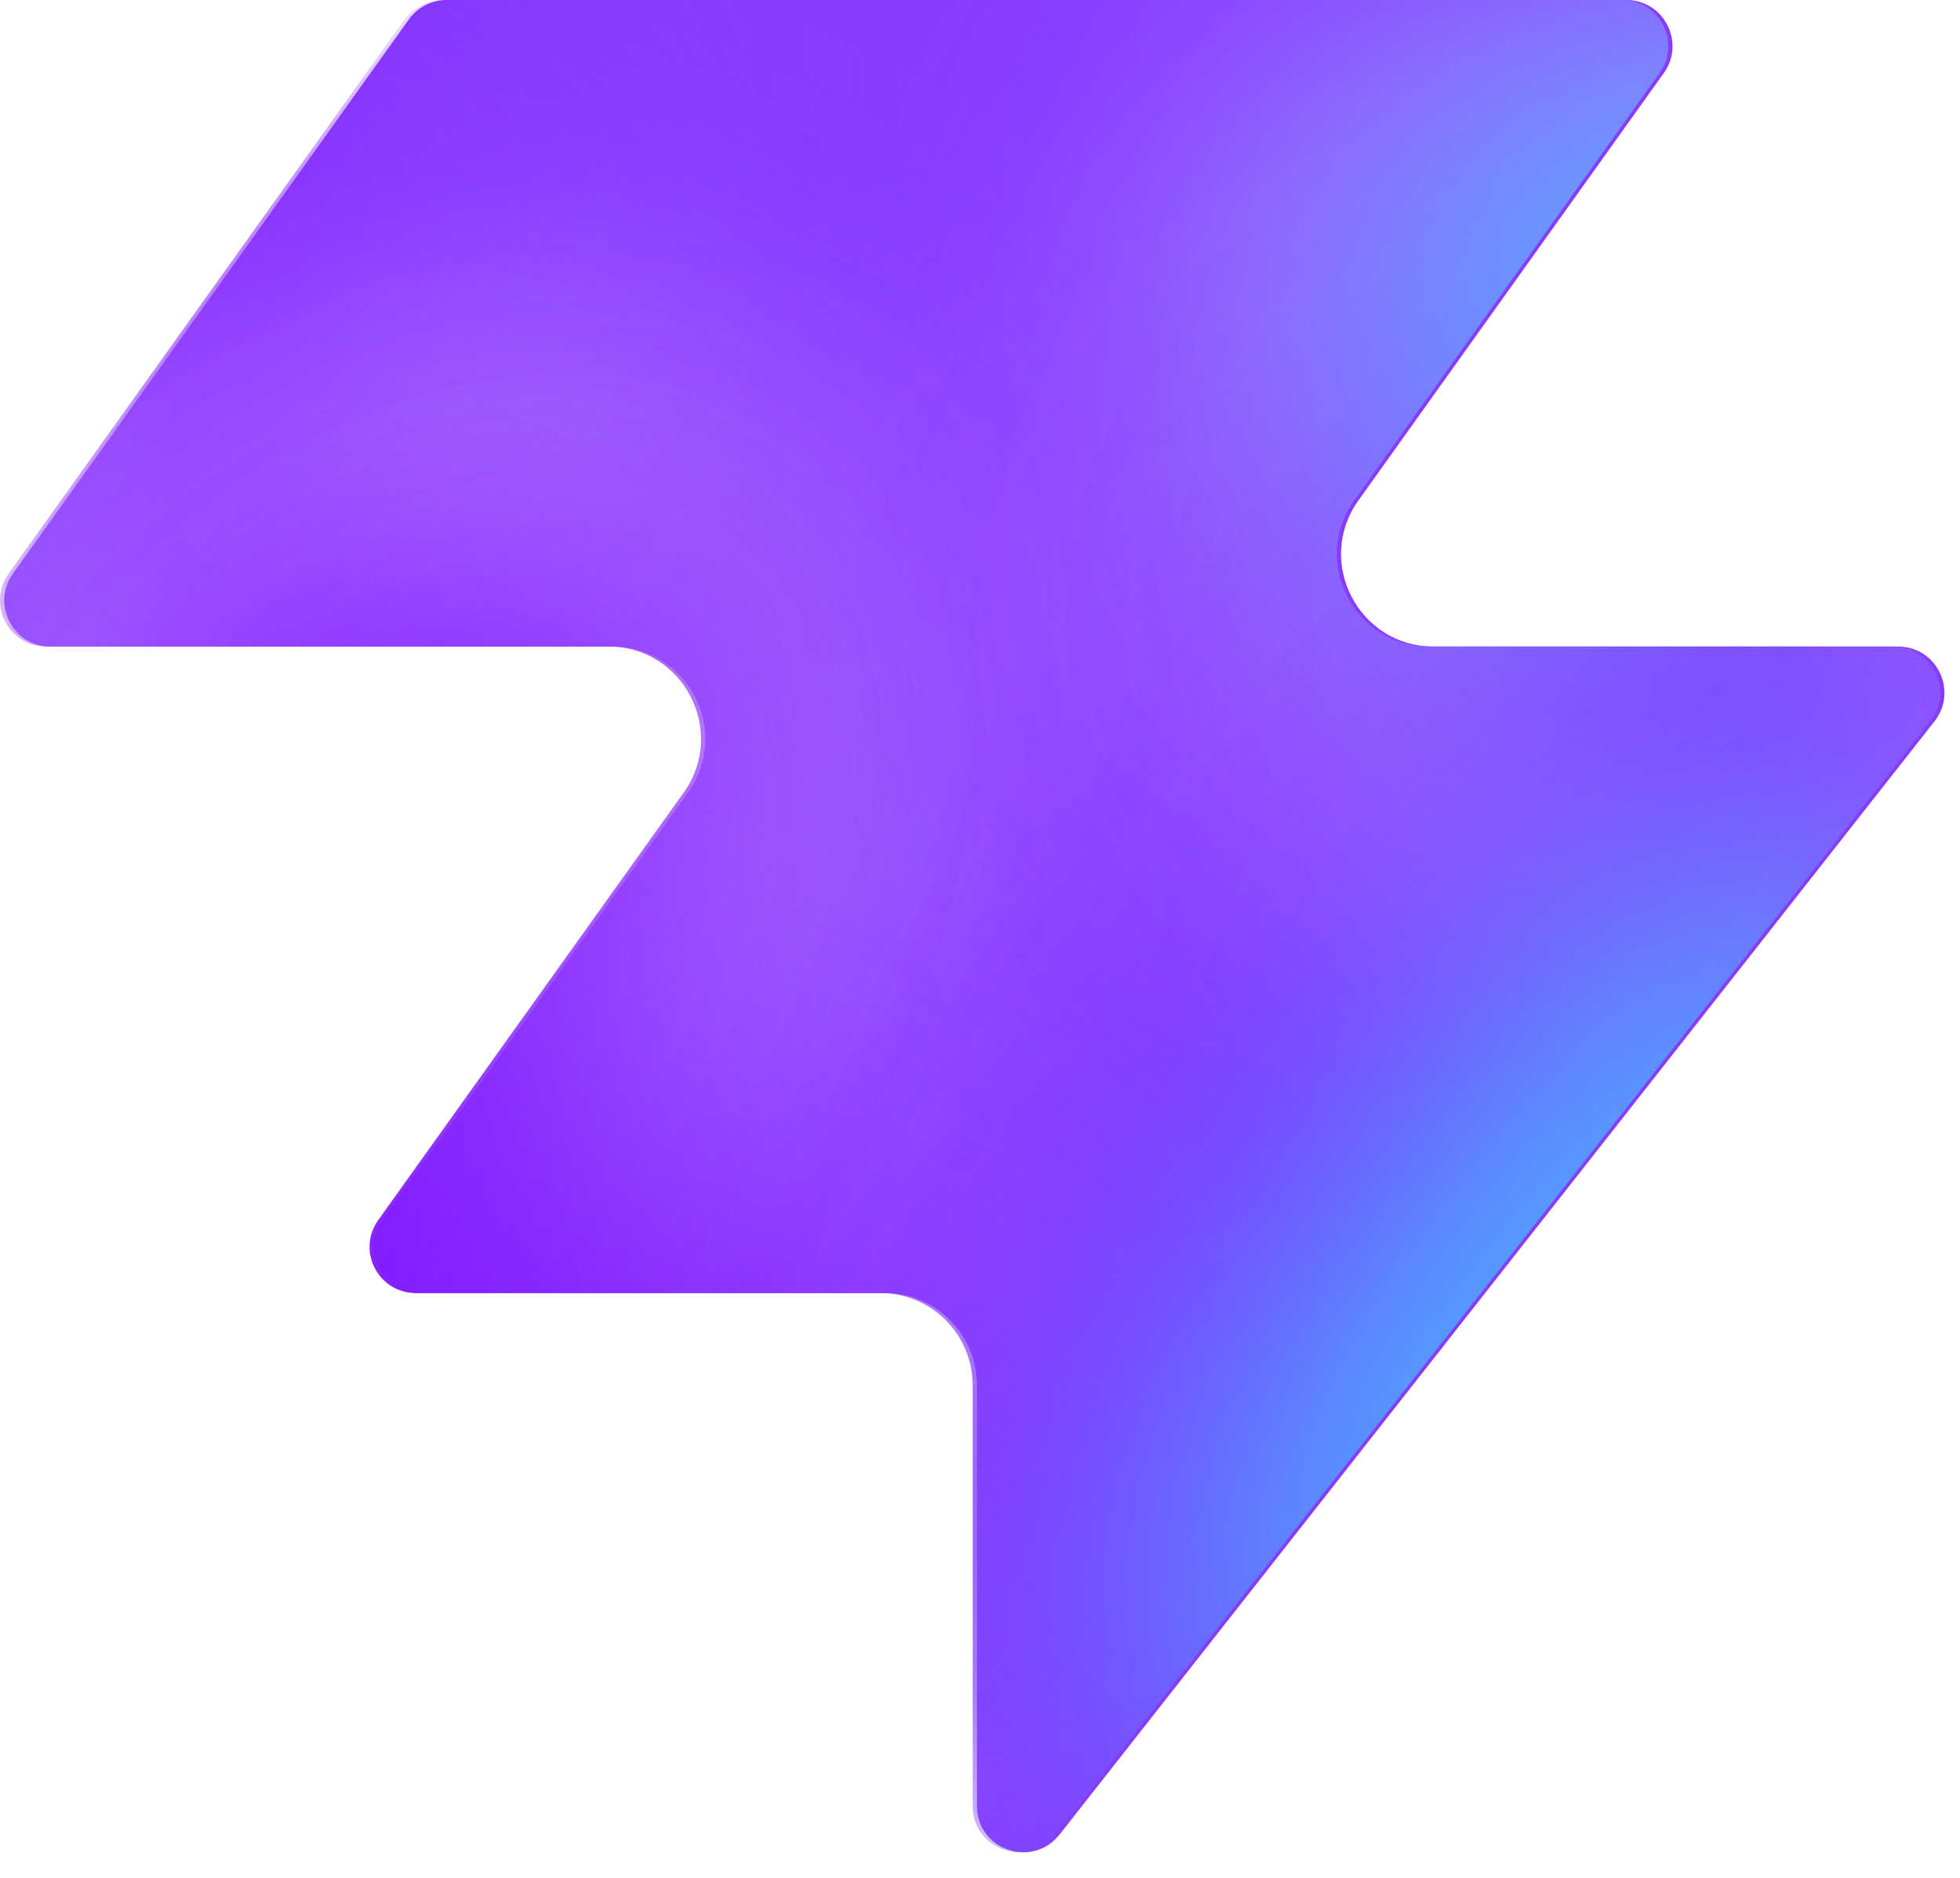
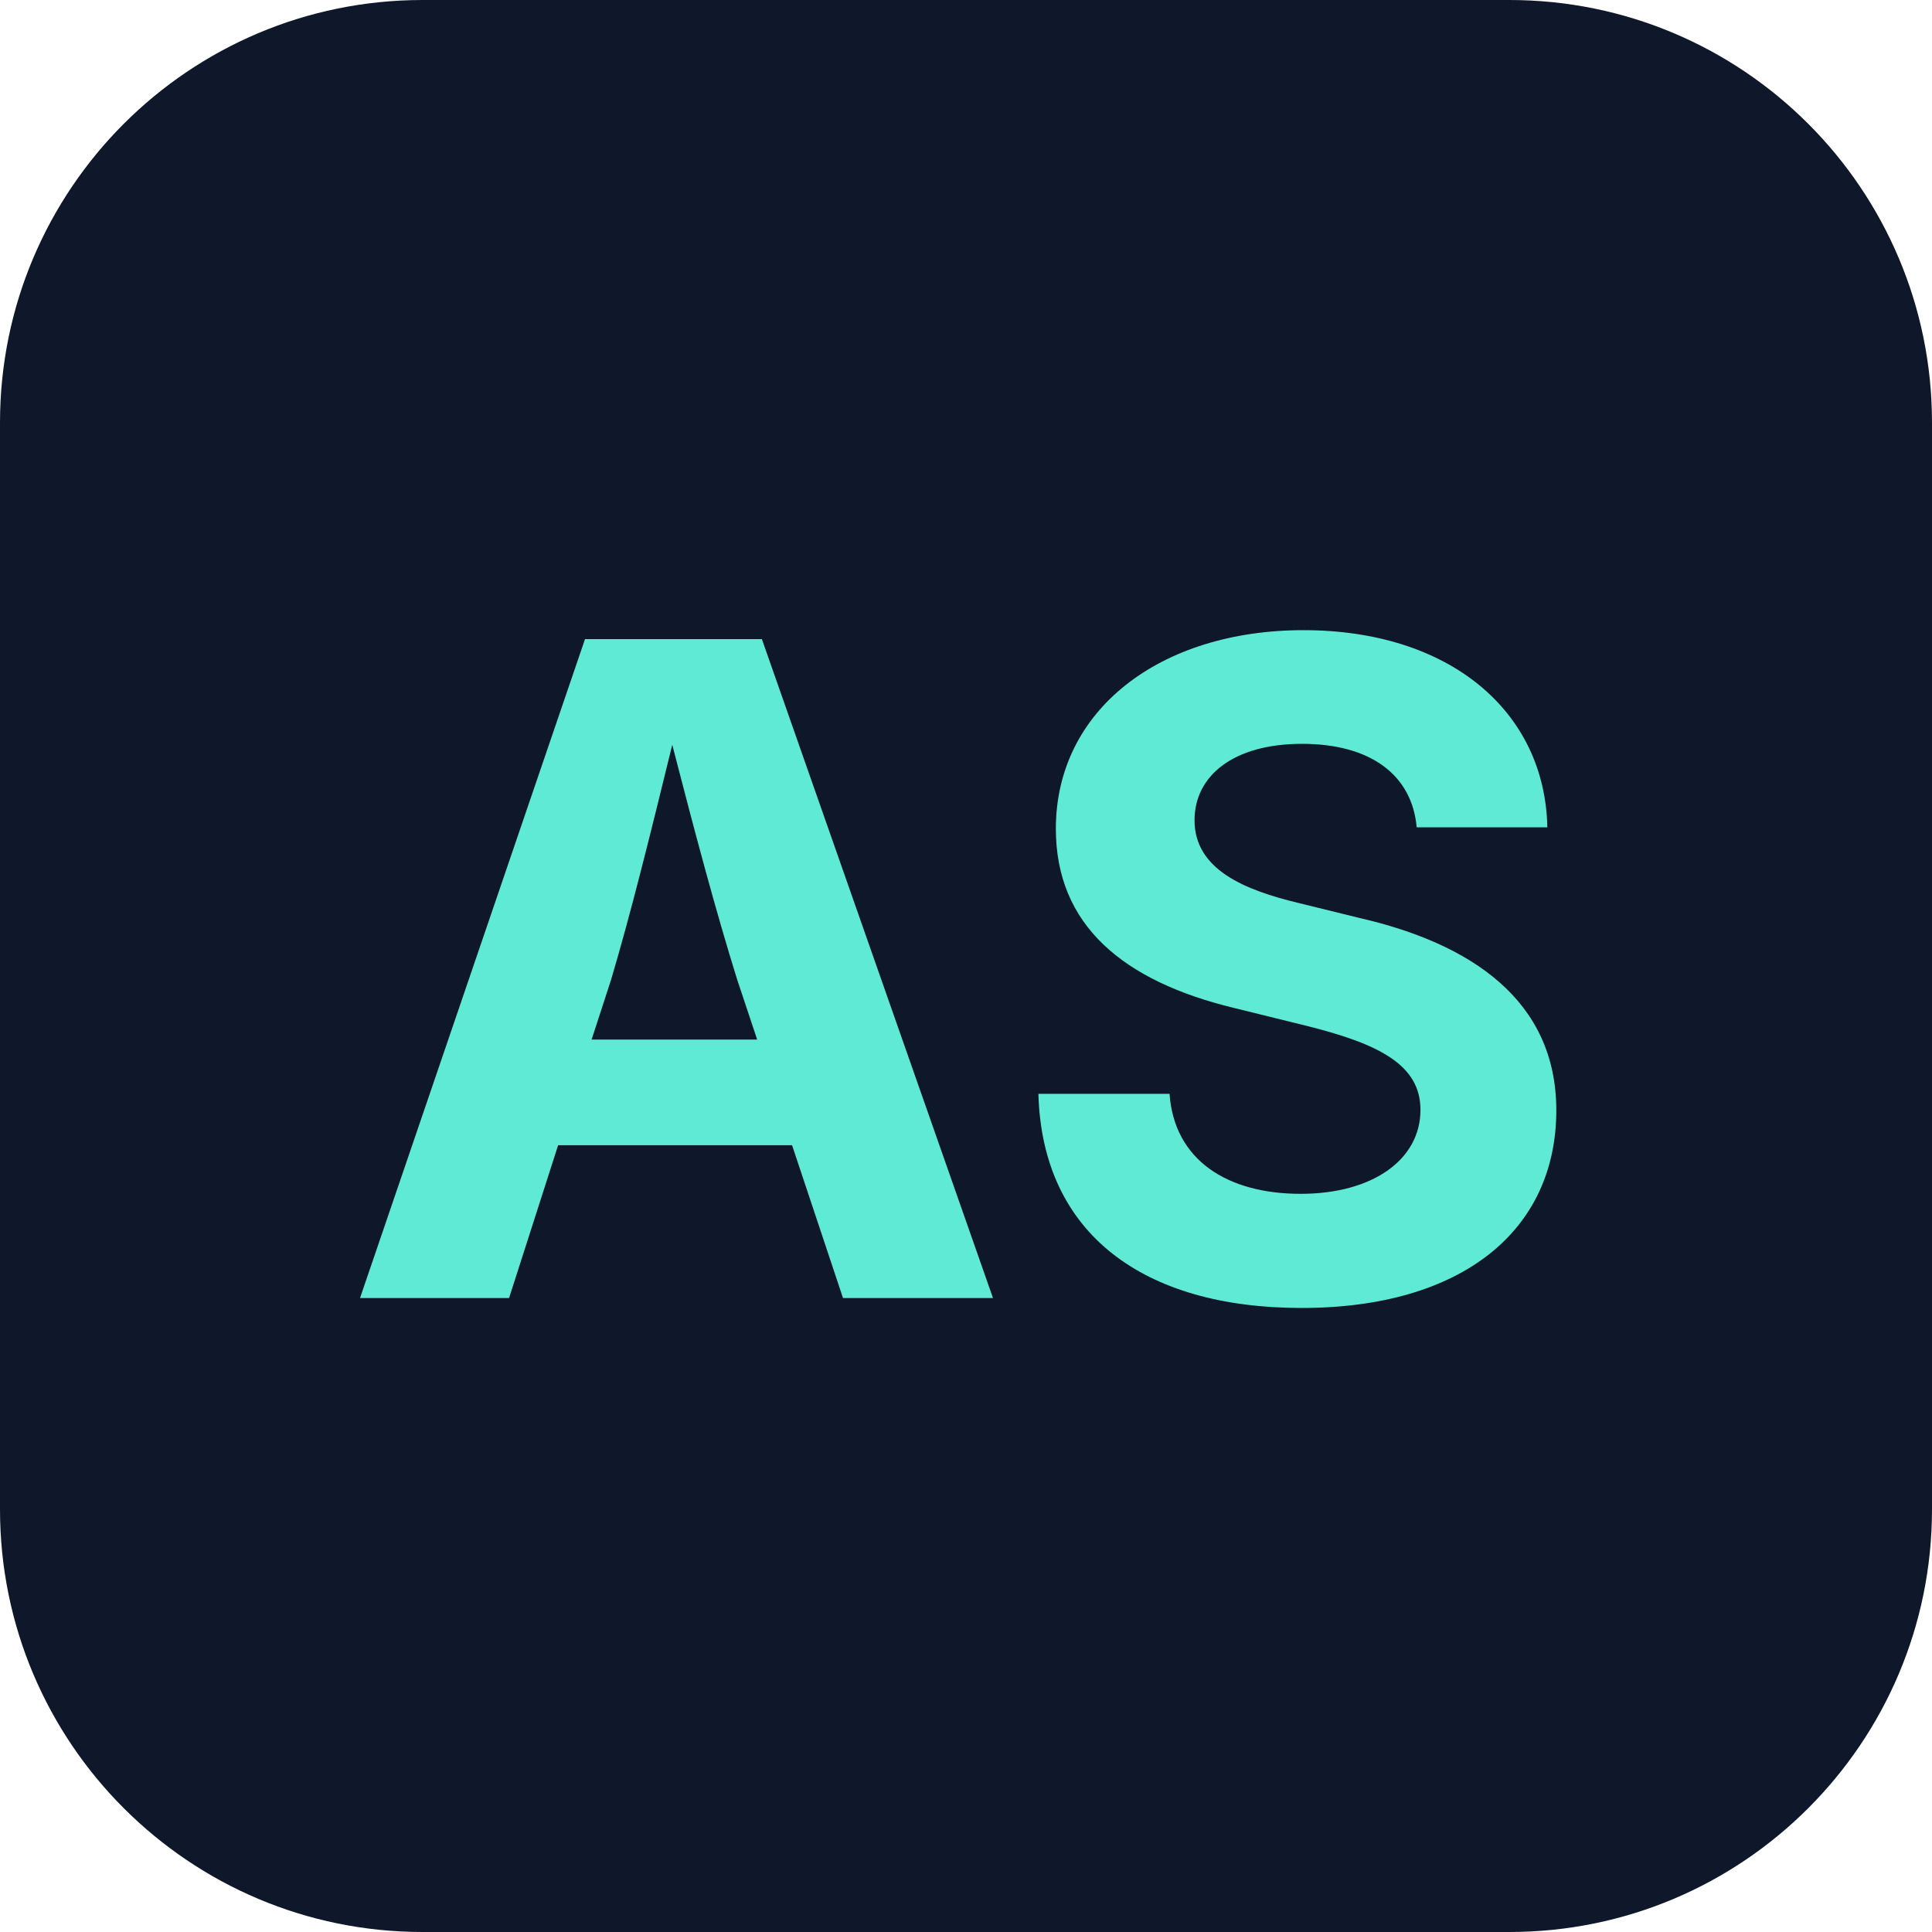
- <svg xmlns="http://www.w3.org/2000/svg" width="48" height="46" fill="none" viewBox="0 0 48 46">
-   <path fill="#863bff" d="M25.946 44.938c-.664.845-2.021.375-2.021-.698V33.937a2.26 2.26 0 0 0-2.262-2.262H10.287c-.92 0-1.456-1.04-.92-1.788l7.48-10.471c1.07-1.497 0-3.578-1.842-3.578H1.237c-.92 0-1.456-1.04-.92-1.788L10.013.474c.214-.297.556-.474.92-.474h28.894c.92 0 1.456 1.04.92 1.788l-7.48 10.471c-1.07 1.498 0 3.579 1.842 3.579h11.377c.943 0 1.473 1.088.89 1.83L25.947 44.94z" style="fill:#863bff;fill:color(display-p3 .525 .23 1);fill-opacity:1" />
-   <mask id="a" width="48" height="46" x="0" y="0" maskUnits="userSpaceOnUse" style="mask-type:alpha">
-     <path fill="#000" d="M25.842 44.938c-.664.844-2.021.375-2.021-.698V33.937a2.26 2.26 0 0 0-2.262-2.262H10.183c-.92 0-1.456-1.04-.92-1.788l7.48-10.471c1.07-1.498 0-3.579-1.842-3.579H1.133c-.92 0-1.456-1.04-.92-1.787L9.91.473c.214-.297.556-.474.92-.474h28.894c.92 0 1.456 1.04.92 1.788l-7.48 10.471c-1.07 1.498 0 3.578 1.842 3.578h11.377c.943 0 1.473 1.088.89 1.832L25.843 44.94z" style="fill:#000;fill-opacity:1" />
-   </mask>
-   <g mask="url(#a)">
-     <g filter="url(#b)">
-       <ellipse cx="5.508" cy="14.704" fill="#ede6ff" rx="5.508" ry="14.704" style="fill:#ede6ff;fill:color(display-p3 .927 .903 1);fill-opacity:1" transform="matrix(.00324 1 1 -.00324 -4.47 31.516)" />
-     </g>
-     <g filter="url(#c)">
-       <ellipse cx="10.399" cy="29.851" fill="#ede6ff" rx="10.399" ry="29.851" style="fill:#ede6ff;fill:color(display-p3 .927 .903 1);fill-opacity:1" transform="matrix(.00324 1 1 -.00324 -39.328 7.883)" />
-     </g>
-     <g filter="url(#d)">
-       <ellipse cx="5.508" cy="30.487" fill="#7e14ff" rx="5.508" ry="30.487" style="fill:#7e14ff;fill:color(display-p3 .492 .077 1);fill-opacity:1" transform="rotate(89.814 -25.913 -14.639)scale(1 -1)" />
-     </g>
-     <g filter="url(#e)">
-       <ellipse cx="5.508" cy="30.599" fill="#7e14ff" rx="5.508" ry="30.599" style="fill:#7e14ff;fill:color(display-p3 .492 .077 1);fill-opacity:1" transform="rotate(89.814 -32.644 -3.334)scale(1 -1)" />
-     </g>
-     <g filter="url(#f)">
-       <ellipse cx="5.508" cy="30.599" fill="#7e14ff" rx="5.508" ry="30.599" style="fill:#7e14ff;fill:color(display-p3 .492 .077 1);fill-opacity:1" transform="matrix(.00324 1 1 -.00324 -34.34 30.47)" />
-     </g>
-     <g filter="url(#g)">
-       <ellipse cx="14.072" cy="22.078" fill="#ede6ff" rx="14.072" ry="22.078" style="fill:#ede6ff;fill:color(display-p3 .927 .903 1);fill-opacity:1" transform="rotate(93.35 24.506 48.493)scale(-1 1)" />
-     </g>
-     <g filter="url(#h)">
-       <ellipse cx="3.47" cy="21.501" fill="#7e14ff" rx="3.47" ry="21.501" style="fill:#7e14ff;fill:color(display-p3 .492 .077 1);fill-opacity:1" transform="rotate(89.009 28.708 47.59)scale(-1 1)" />
-     </g>
-     <g filter="url(#i)">
-       <ellipse cx="3.47" cy="21.501" fill="#7e14ff" rx="3.47" ry="21.501" style="fill:#7e14ff;fill:color(display-p3 .492 .077 1);fill-opacity:1" transform="rotate(89.009 28.708 47.59)scale(-1 1)" />
-     </g>
-     <g filter="url(#j)">
-       <ellipse cx=".387" cy="8.972" fill="#7e14ff" rx="4.407" ry="29.108" style="fill:#7e14ff;fill:color(display-p3 .492 .077 1);fill-opacity:1" transform="rotate(39.51 .387 8.972)" />
-     </g>
-     <g filter="url(#k)">
-       <ellipse cx="47.523" cy="-6.092" fill="#7e14ff" rx="4.407" ry="29.108" style="fill:#7e14ff;fill:color(display-p3 .492 .077 1);fill-opacity:1" transform="rotate(37.892 47.523 -6.092)" />
-     </g>
-     <g filter="url(#l)">
-       <ellipse cx="41.412" cy="6.333" fill="#47bfff" rx="5.971" ry="9.665" style="fill:#47bfff;fill:color(display-p3 .28 .748 1);fill-opacity:1" transform="rotate(37.892 41.412 6.333)" />
-     </g>
-     <g filter="url(#m)">
-       <ellipse cx="-1.879" cy="38.332" fill="#7e14ff" rx="4.407" ry="29.108" style="fill:#7e14ff;fill:color(display-p3 .492 .077 1);fill-opacity:1" transform="rotate(37.892 -1.88 38.332)" />
-     </g>
-     <g filter="url(#n)">
-       <ellipse cx="-1.879" cy="38.332" fill="#7e14ff" rx="4.407" ry="29.108" style="fill:#7e14ff;fill:color(display-p3 .492 .077 1);fill-opacity:1" transform="rotate(37.892 -1.88 38.332)" />
-     </g>
-     <g filter="url(#o)">
-       <ellipse cx="35.651" cy="29.907" fill="#7e14ff" rx="4.407" ry="29.108" style="fill:#7e14ff;fill:color(display-p3 .492 .077 1);fill-opacity:1" transform="rotate(37.892 35.651 29.907)" />
-     </g>
-     <g filter="url(#p)">
-       <ellipse cx="38.418" cy="32.4" fill="#47bfff" rx="5.971" ry="15.297" style="fill:#47bfff;fill:color(display-p3 .28 .748 1);fill-opacity:1" transform="rotate(37.892 38.418 32.4)" />
-     </g>
-   </g>
-   <defs>
-     <filter id="b" width="60.045" height="41.654" x="-19.77" y="16.149" color-interpolation-filters="sRGB" filterUnits="userSpaceOnUse">
-       <feFlood flood-opacity="0" result="BackgroundImageFix" />
-       <feBlend in="SourceGraphic" in2="BackgroundImageFix" result="shape" />
-       <feGaussianBlur result="effect1_foregroundBlur_2002_17158" stdDeviation="7.659" />
-     </filter>
-     <filter id="c" width="90.34" height="51.437" x="-54.613" y="-7.533" color-interpolation-filters="sRGB" filterUnits="userSpaceOnUse">
-       <feFlood flood-opacity="0" result="BackgroundImageFix" />
-       <feBlend in="SourceGraphic" in2="BackgroundImageFix" result="shape" />
-       <feGaussianBlur result="effect1_foregroundBlur_2002_17158" stdDeviation="7.659" />
-     </filter>
-     <filter id="d" width="79.355" height="29.4" x="-49.64" y="2.03" color-interpolation-filters="sRGB" filterUnits="userSpaceOnUse">
-       <feFlood flood-opacity="0" result="BackgroundImageFix" />
-       <feBlend in="SourceGraphic" in2="BackgroundImageFix" result="shape" />
-       <feGaussianBlur result="effect1_foregroundBlur_2002_17158" stdDeviation="4.596" />
-     </filter>
-     <filter id="e" width="79.579" height="29.4" x="-45.045" y="20.029" color-interpolation-filters="sRGB" filterUnits="userSpaceOnUse">
-       <feFlood flood-opacity="0" result="BackgroundImageFix" />
-       <feBlend in="SourceGraphic" in2="BackgroundImageFix" result="shape" />
-       <feGaussianBlur result="effect1_foregroundBlur_2002_17158" stdDeviation="4.596" />
-     </filter>
-     <filter id="f" width="79.579" height="29.4" x="-43.513" y="21.178" color-interpolation-filters="sRGB" filterUnits="userSpaceOnUse">
-       <feFlood flood-opacity="0" result="BackgroundImageFix" />
-       <feBlend in="SourceGraphic" in2="BackgroundImageFix" result="shape" />
-       <feGaussianBlur result="effect1_foregroundBlur_2002_17158" stdDeviation="4.596" />
-     </filter>
-     <filter id="g" width="74.749" height="58.852" x="15.756" y="-17.901" color-interpolation-filters="sRGB" filterUnits="userSpaceOnUse">
-       <feFlood flood-opacity="0" result="BackgroundImageFix" />
-       <feBlend in="SourceGraphic" in2="BackgroundImageFix" result="shape" />
-       <feGaussianBlur result="effect1_foregroundBlur_2002_17158" stdDeviation="7.659" />
-     </filter>
-     <filter id="h" width="61.377" height="25.362" x="23.548" y="2.284" color-interpolation-filters="sRGB" filterUnits="userSpaceOnUse">
-       <feFlood flood-opacity="0" result="BackgroundImageFix" />
-       <feBlend in="SourceGraphic" in2="BackgroundImageFix" result="shape" />
-       <feGaussianBlur result="effect1_foregroundBlur_2002_17158" stdDeviation="4.596" />
-     </filter>
-     <filter id="i" width="61.377" height="25.362" x="23.548" y="2.284" color-interpolation-filters="sRGB" filterUnits="userSpaceOnUse">
-       <feFlood flood-opacity="0" result="BackgroundImageFix" />
-       <feBlend in="SourceGraphic" in2="BackgroundImageFix" result="shape" />
-       <feGaussianBlur result="effect1_foregroundBlur_2002_17158" stdDeviation="4.596" />
-     </filter>
-     <filter id="j" width="56.045" height="63.649" x="-27.636" y="-22.853" color-interpolation-filters="sRGB" filterUnits="userSpaceOnUse">
-       <feFlood flood-opacity="0" result="BackgroundImageFix" />
-       <feBlend in="SourceGraphic" in2="BackgroundImageFix" result="shape" />
-       <feGaussianBlur result="effect1_foregroundBlur_2002_17158" stdDeviation="4.596" />
-     </filter>
-     <filter id="k" width="54.814" height="64.646" x="20.116" y="-38.415" color-interpolation-filters="sRGB" filterUnits="userSpaceOnUse">
-       <feFlood flood-opacity="0" result="BackgroundImageFix" />
-       <feBlend in="SourceGraphic" in2="BackgroundImageFix" result="shape" />
-       <feGaussianBlur result="effect1_foregroundBlur_2002_17158" stdDeviation="4.596" />
-     </filter>
-     <filter id="l" width="33.541" height="35.313" x="24.641" y="-11.323" color-interpolation-filters="sRGB" filterUnits="userSpaceOnUse">
-       <feFlood flood-opacity="0" result="BackgroundImageFix" />
-       <feBlend in="SourceGraphic" in2="BackgroundImageFix" result="shape" />
-       <feGaussianBlur result="effect1_foregroundBlur_2002_17158" stdDeviation="4.596" />
-     </filter>
-     <filter id="m" width="54.814" height="64.646" x="-29.286" y="6.009" color-interpolation-filters="sRGB" filterUnits="userSpaceOnUse">
-       <feFlood flood-opacity="0" result="BackgroundImageFix" />
-       <feBlend in="SourceGraphic" in2="BackgroundImageFix" result="shape" />
-       <feGaussianBlur result="effect1_foregroundBlur_2002_17158" stdDeviation="4.596" />
-     </filter>
-     <filter id="n" width="54.814" height="64.646" x="-29.286" y="6.009" color-interpolation-filters="sRGB" filterUnits="userSpaceOnUse">
-       <feFlood flood-opacity="0" result="BackgroundImageFix" />
-       <feBlend in="SourceGraphic" in2="BackgroundImageFix" result="shape" />
-       <feGaussianBlur result="effect1_foregroundBlur_2002_17158" stdDeviation="4.596" />
-     </filter>
-     <filter id="o" width="54.814" height="64.646" x="8.244" y="-2.416" color-interpolation-filters="sRGB" filterUnits="userSpaceOnUse">
-       <feFlood flood-opacity="0" result="BackgroundImageFix" />
-       <feBlend in="SourceGraphic" in2="BackgroundImageFix" result="shape" />
-       <feGaussianBlur result="effect1_foregroundBlur_2002_17158" stdDeviation="4.596" />
-     </filter>
-     <filter id="p" width="39.409" height="43.623" x="18.713" y="10.588" color-interpolation-filters="sRGB" filterUnits="userSpaceOnUse">
-       <feFlood flood-opacity="0" result="BackgroundImageFix" />
-       <feBlend in="SourceGraphic" in2="BackgroundImageFix" result="shape" />
-       <feGaussianBlur result="effect1_foregroundBlur_2002_17158" stdDeviation="4.596" />
-     </filter>
-   </defs>
+ <svg xmlns="http://www.w3.org/2000/svg" viewBox="0 0 64 64">
+   <rect width="64" height="64" rx="14" fill="#0f172a" />
+   <text x="32" y="43" text-anchor="middle" font-family="Inter, Arial, sans-serif" font-size="30" font-weight="700" fill="#5eead4">AS</text>
</svg>
